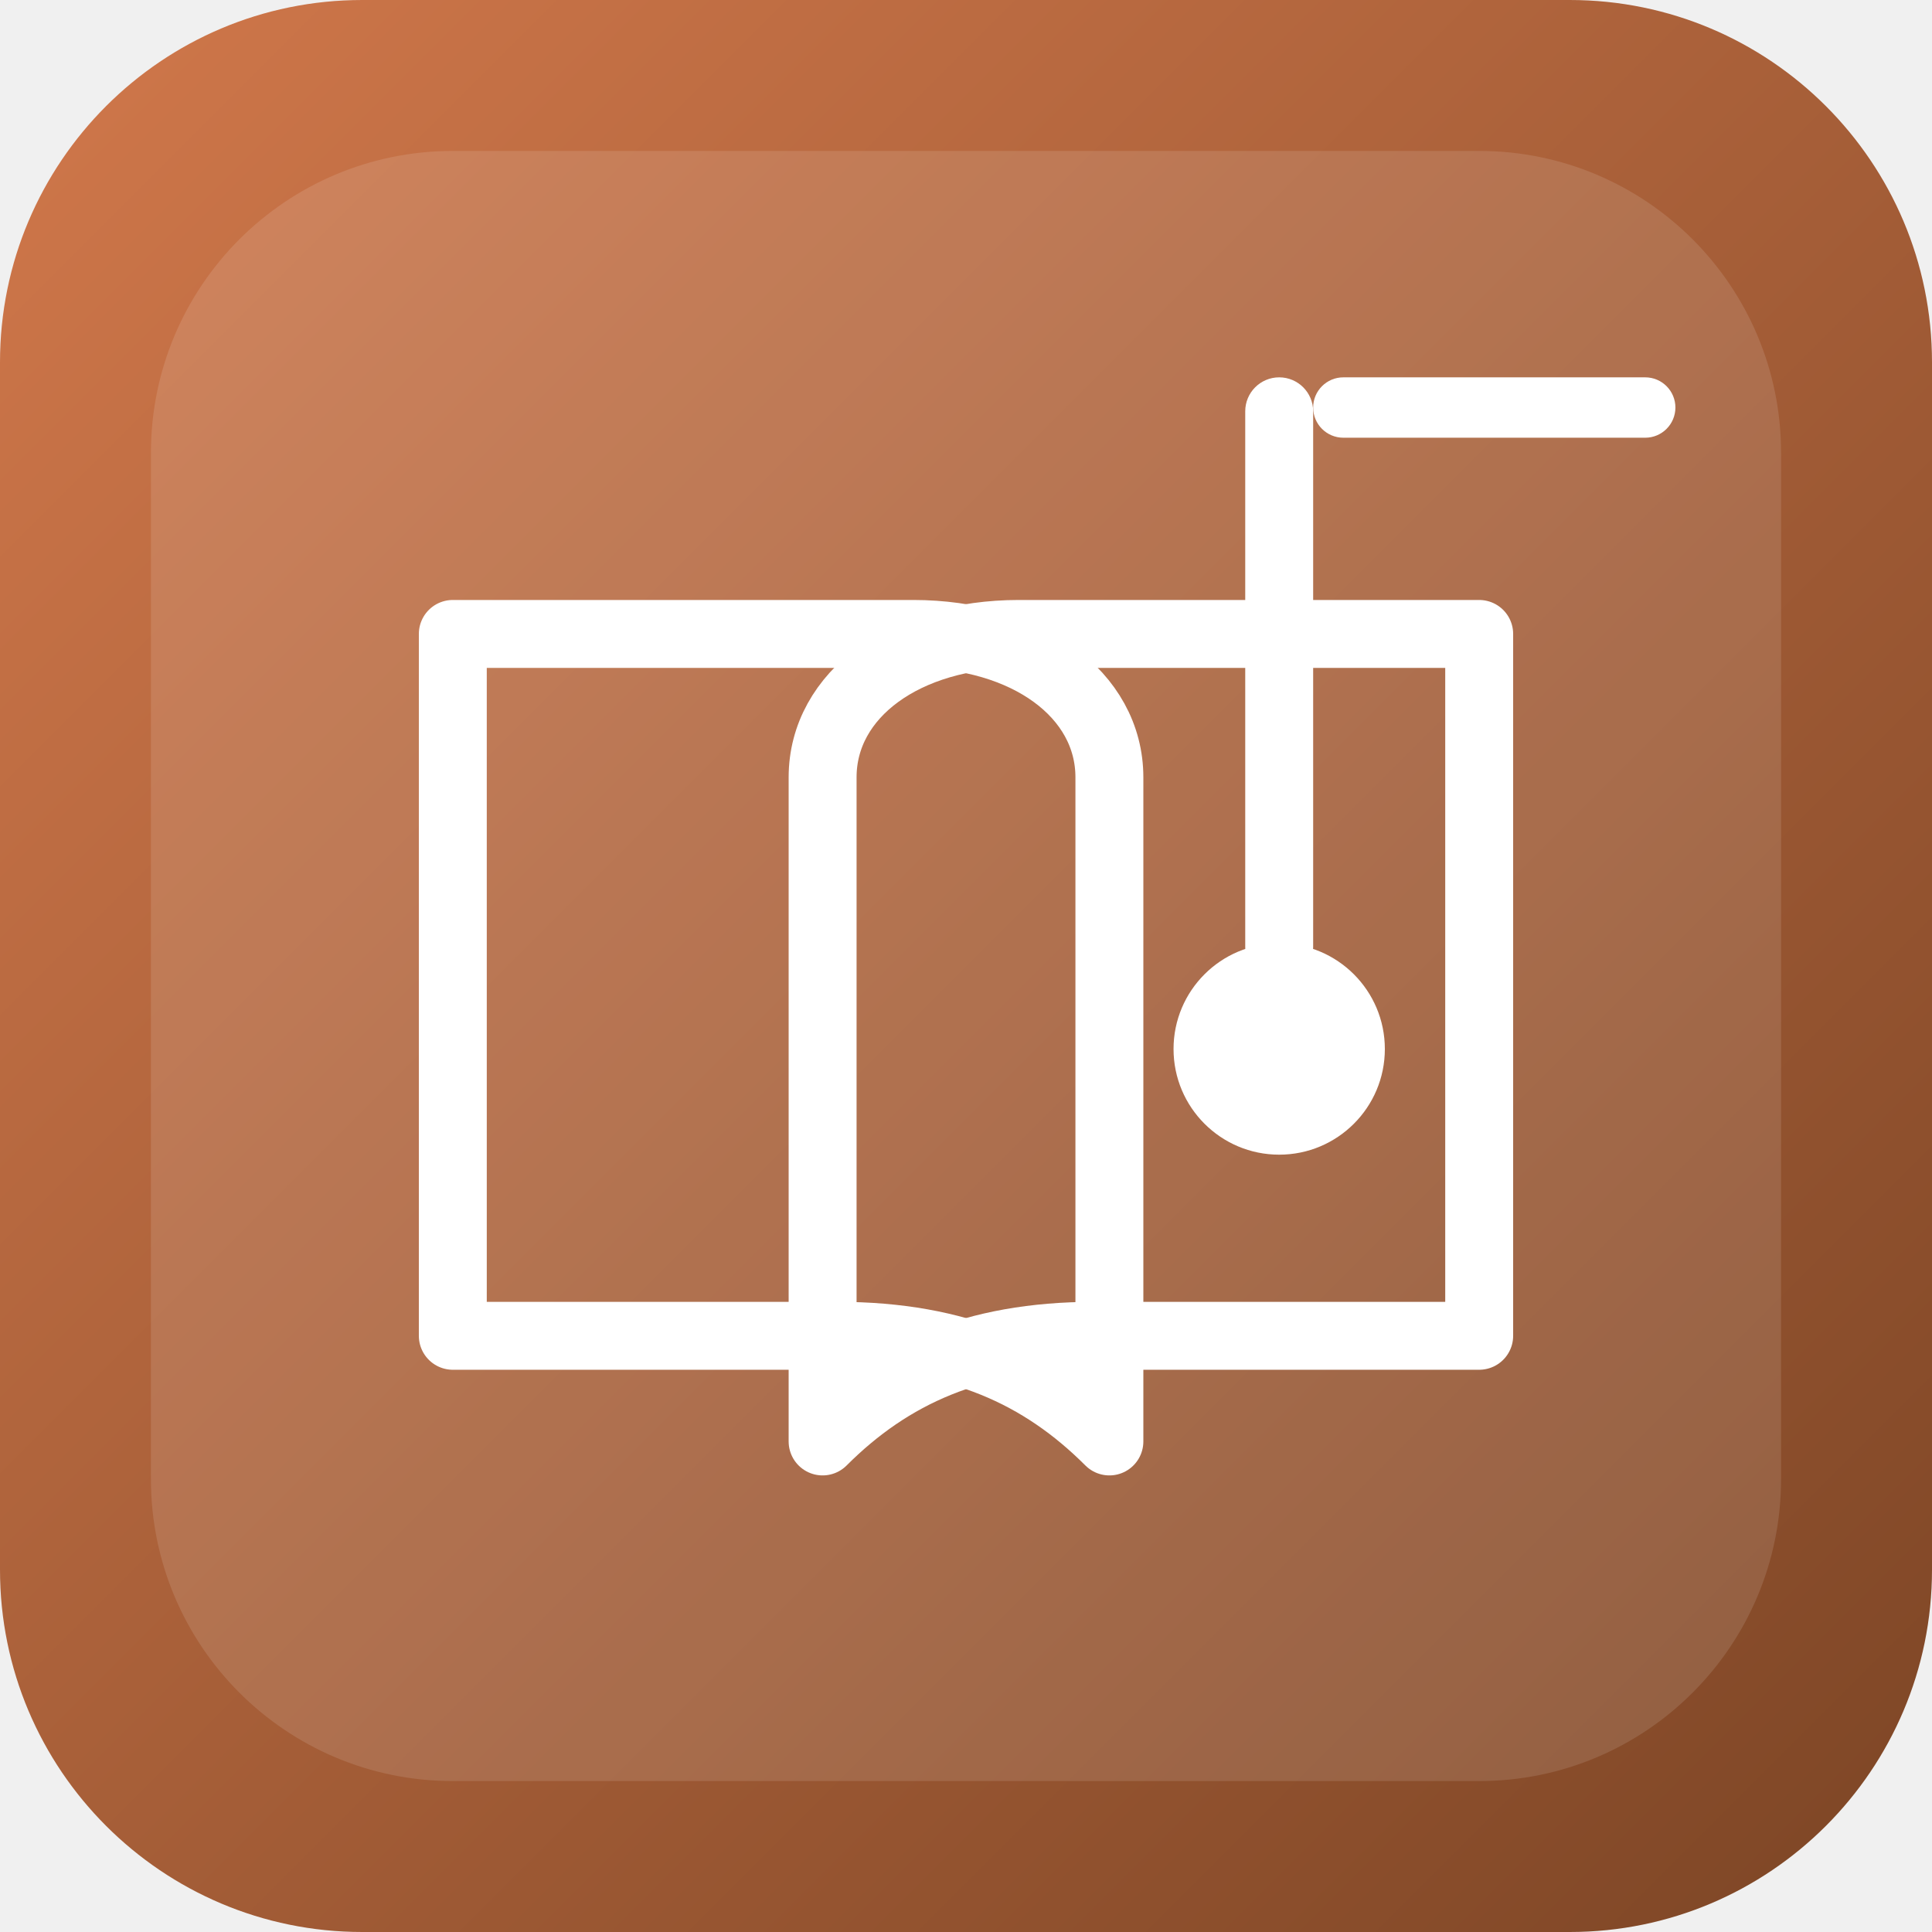
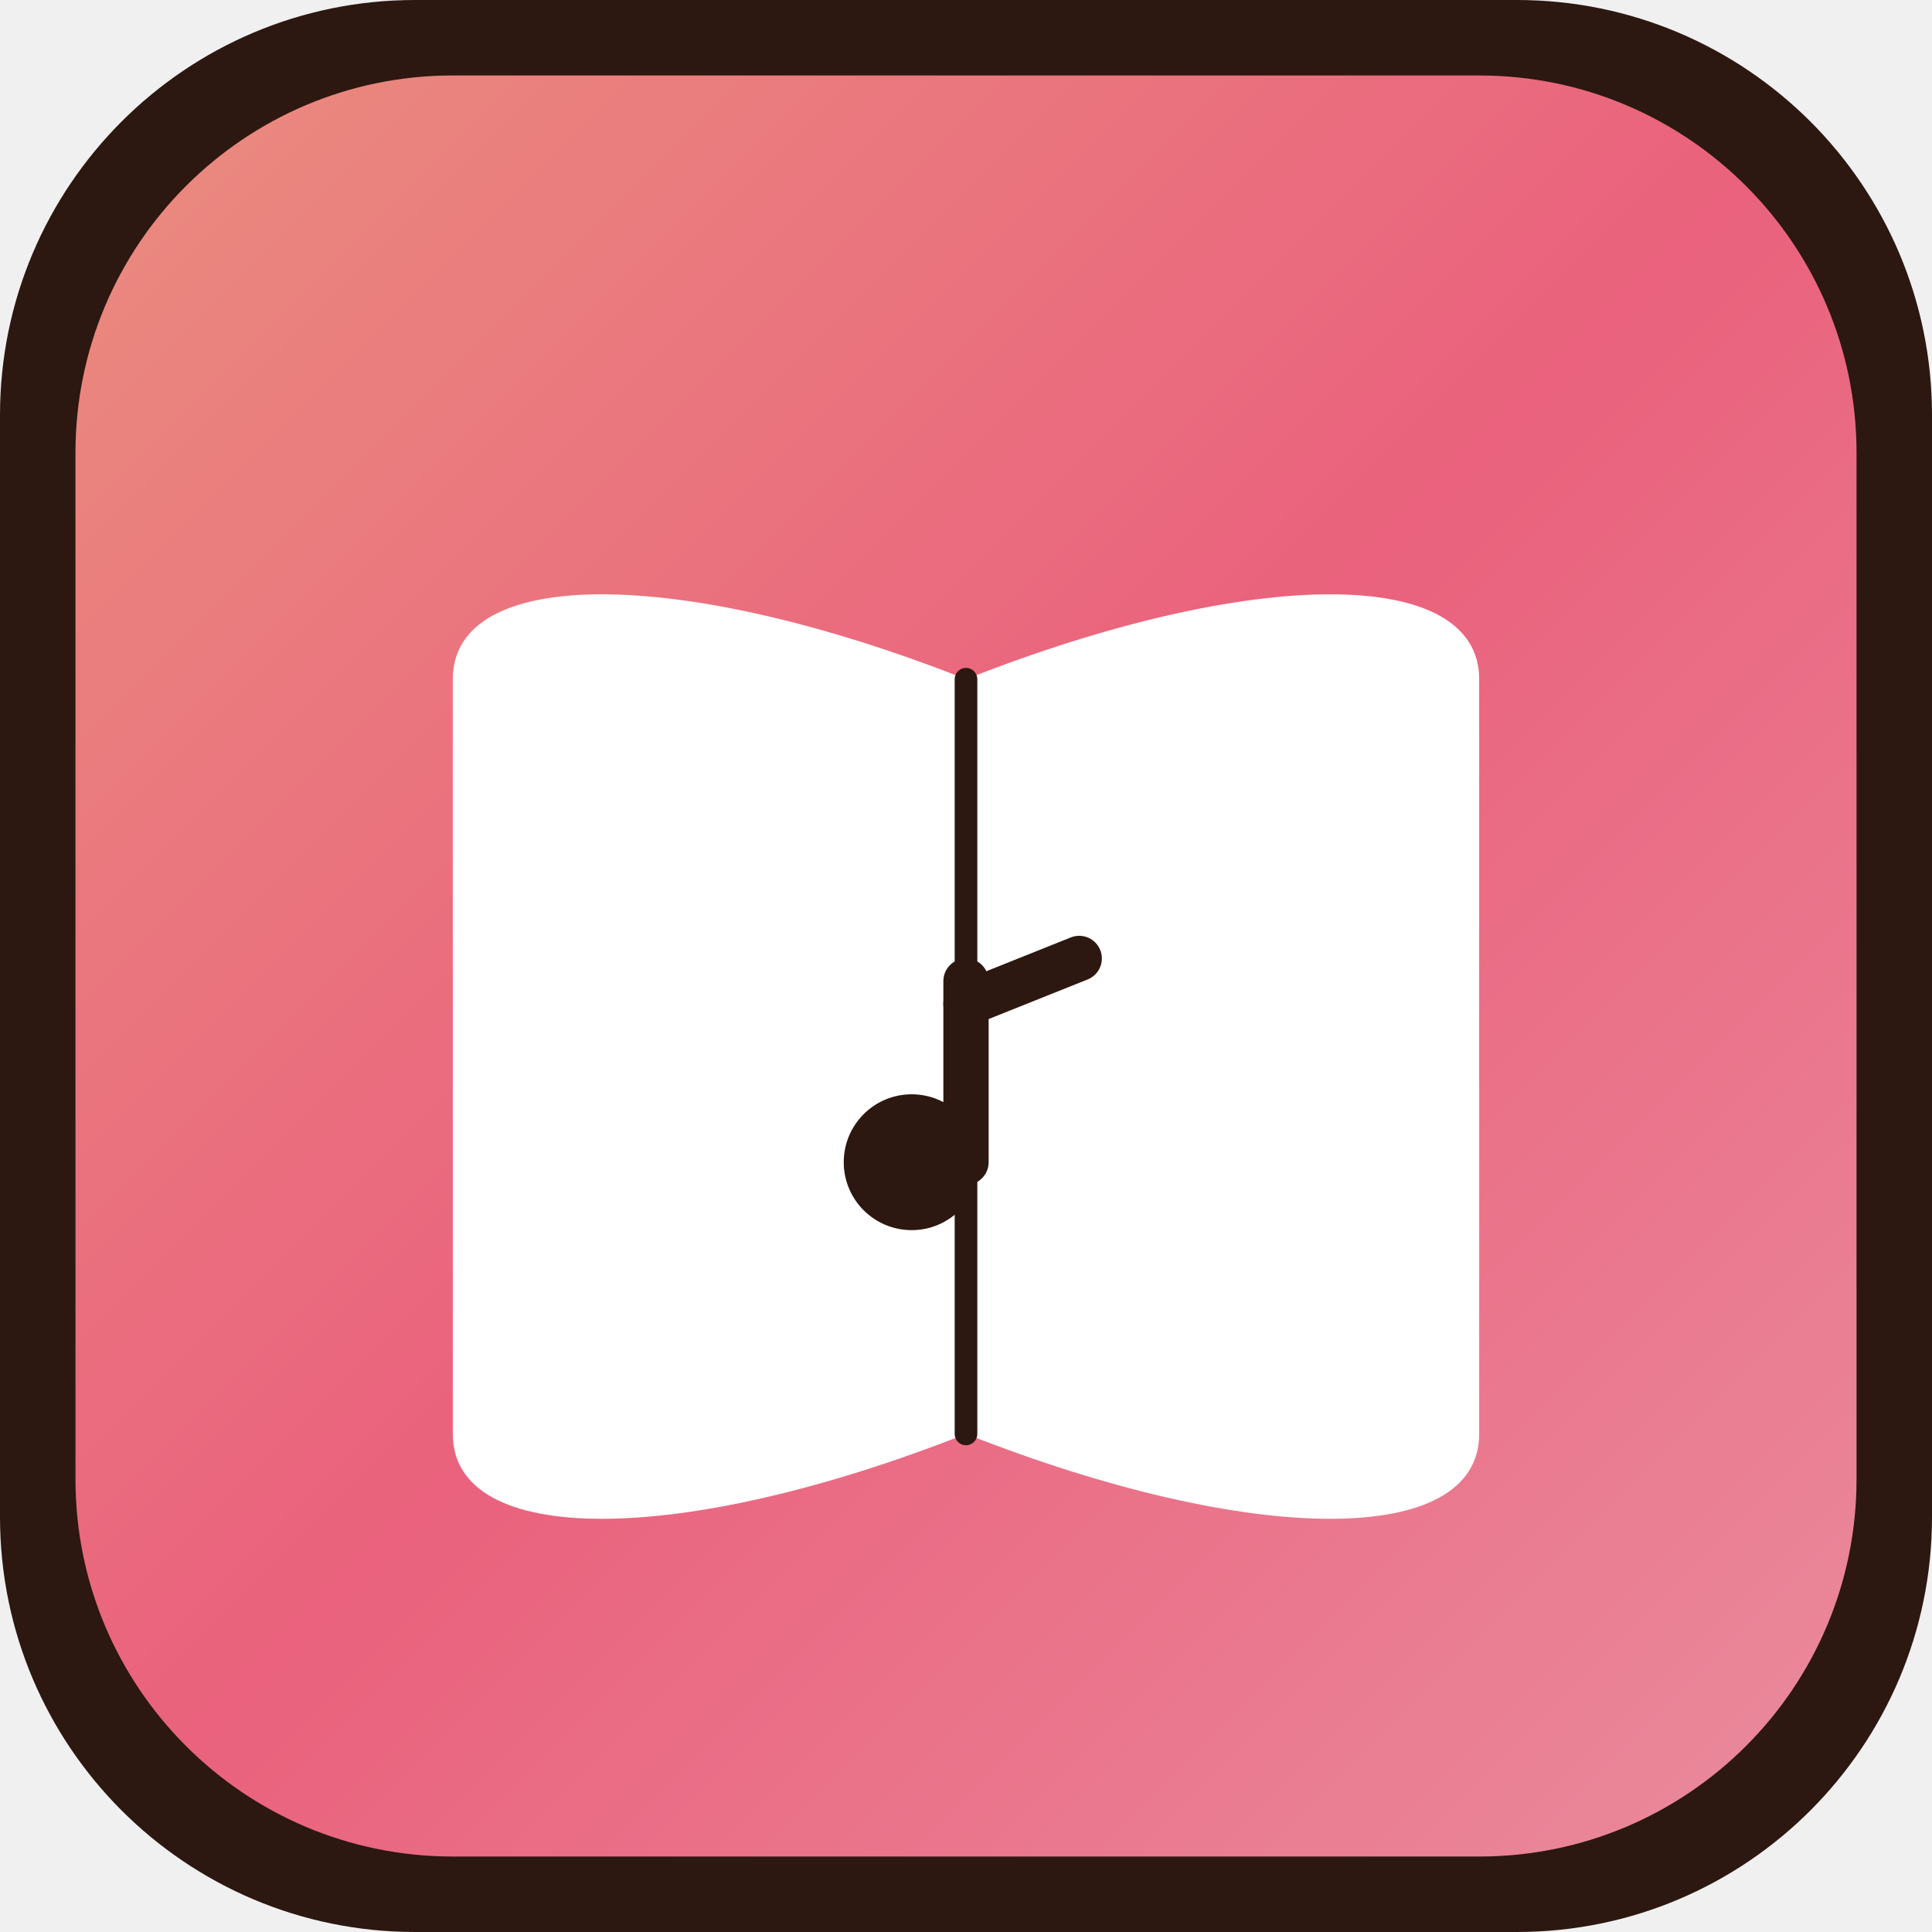
<svg xmlns="http://www.w3.org/2000/svg" width="128" height="128" viewBox="0 0 512 512">
  <defs>
-     <linearGradient id="g" x1="0" y1="0" x2="1" y2="1">
-       <stop offset="0%" stop-color="#d1784b" />
-       <stop offset="100%" stop-color="#7c4525" />
+     <linearGradient id="mainGradient" x1="0%" y1="0%" x2="100%" y2="100%">
+       <stop offset="0%" style="stop-color:#FF9A8B;stop-opacity:1" />
+       <stop offset="50%" style="stop-color:#FF6A88;stop-opacity:1" />
+       <stop offset="100%" style="stop-color:#FF99AC;stop-opacity:1" />
    </linearGradient>
  </defs>
-   <rect width="512" height="512" rx="96" fill="url(#g)" />
-   <rect x="40" y="40" width="432" height="432" rx="80" fill="rgba(255,255,255,0.12)" />
-   <g fill="none" stroke="#ffffff" stroke-width="18" stroke-linecap="round" stroke-linejoin="round">
-     <path d="M120 168h122c30 0 52 16 52 38v176c-18-18-40-28-72-28H120z" />
-     <path d="M392 168H270c-30 0-52 16-52 38v176c18-18 40-28 72-28h102z" />
-   </g>
-   <g fill="#ffffff">
-     <rect x="330" y="100" width="18" height="160" rx="9" />
-     <rect x="348" y="100" width="96" height="16" rx="8" />
-     <circle cx="339" cy="278" r="28" />
+   <rect width="512" height="512" rx="110" fill="#2C1810" />
+   <rect x="20" y="20" width="472" height="472" rx="100" fill="url(#mainGradient)" opacity="0.9" />
+   <path d="M120 180 C 120 150, 180 150, 256 180 C 332 150, 392 150, 392 180 V 380 C 392 410, 332 410, 256 380 C 180 410, 120 410, 120 380 Z" fill="white" />
+   <path d="M256 180 V 380" stroke="#2C1810" stroke-width="6" stroke-linecap="round" />
+   <g transform="translate(256, 260) scale(1.2)">
+     <path d="M0 0 V 40" stroke="#2C1810" stroke-width="10" stroke-linecap="round" />
+     <circle cx="-12" cy="40" r="15" fill="#2C1810" />
+     <path d="M0 5 L 25 -5" stroke="#2C1810" stroke-width="10" stroke-linecap="round" />
  </g>
</svg>
